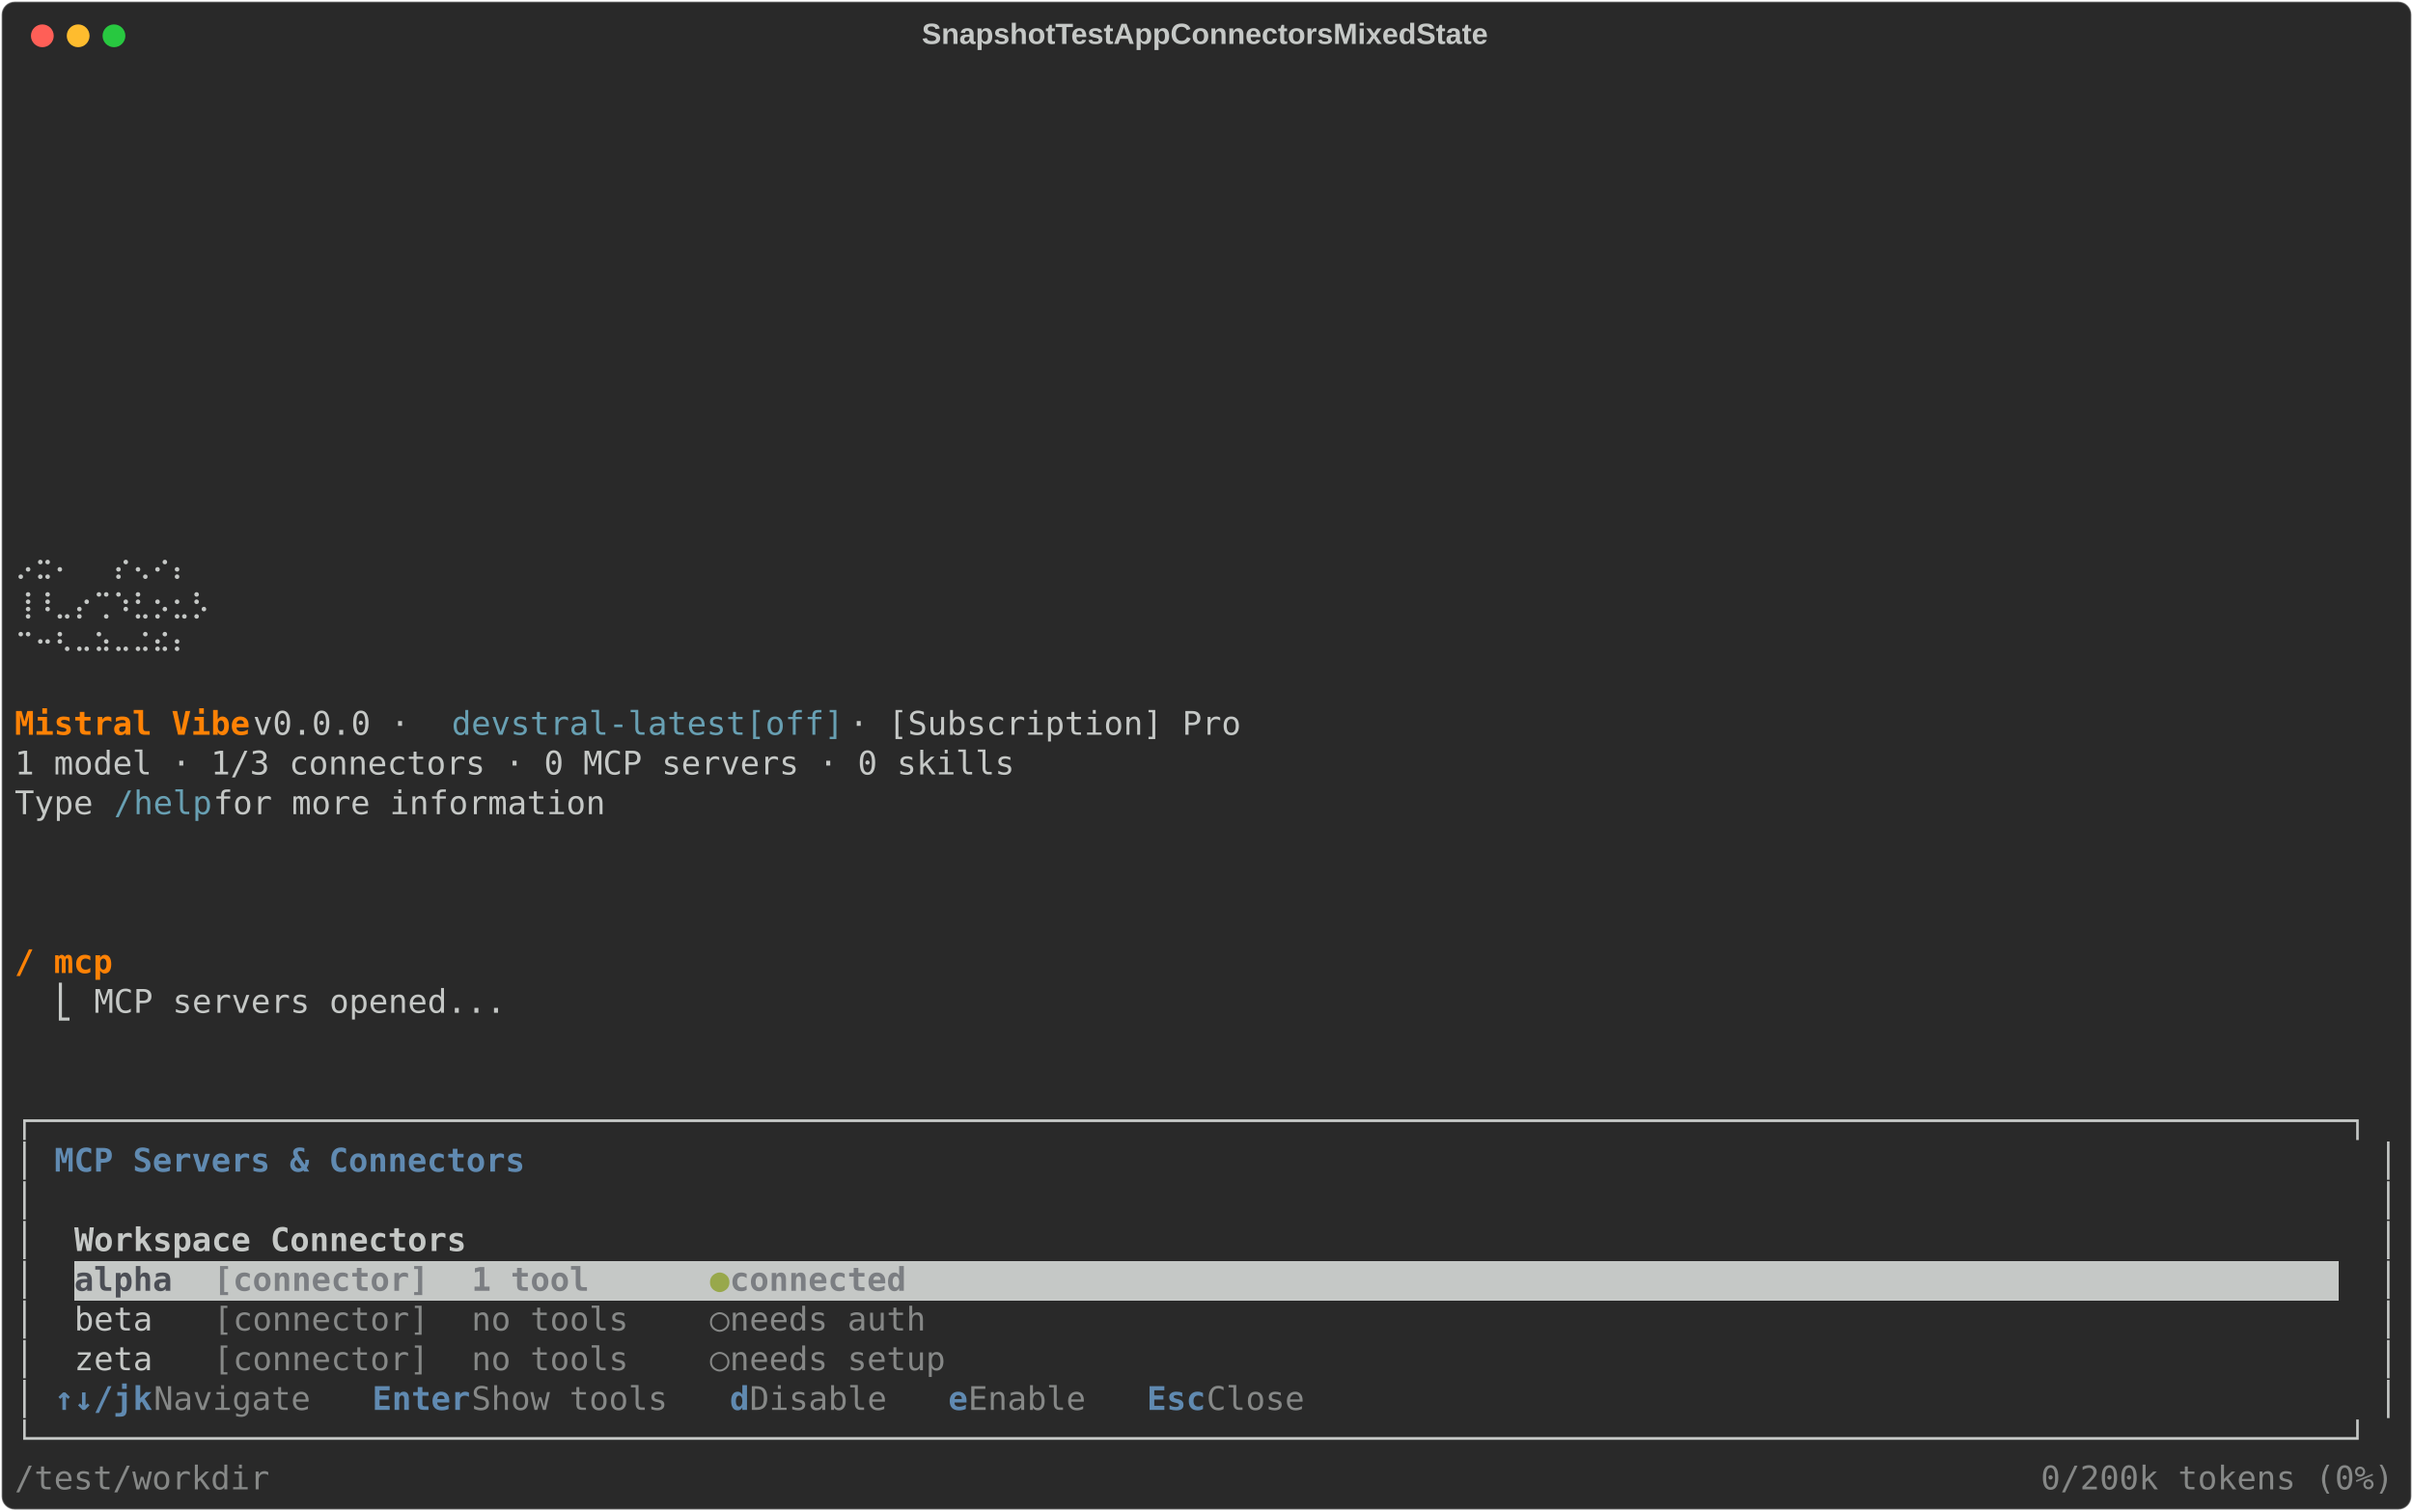
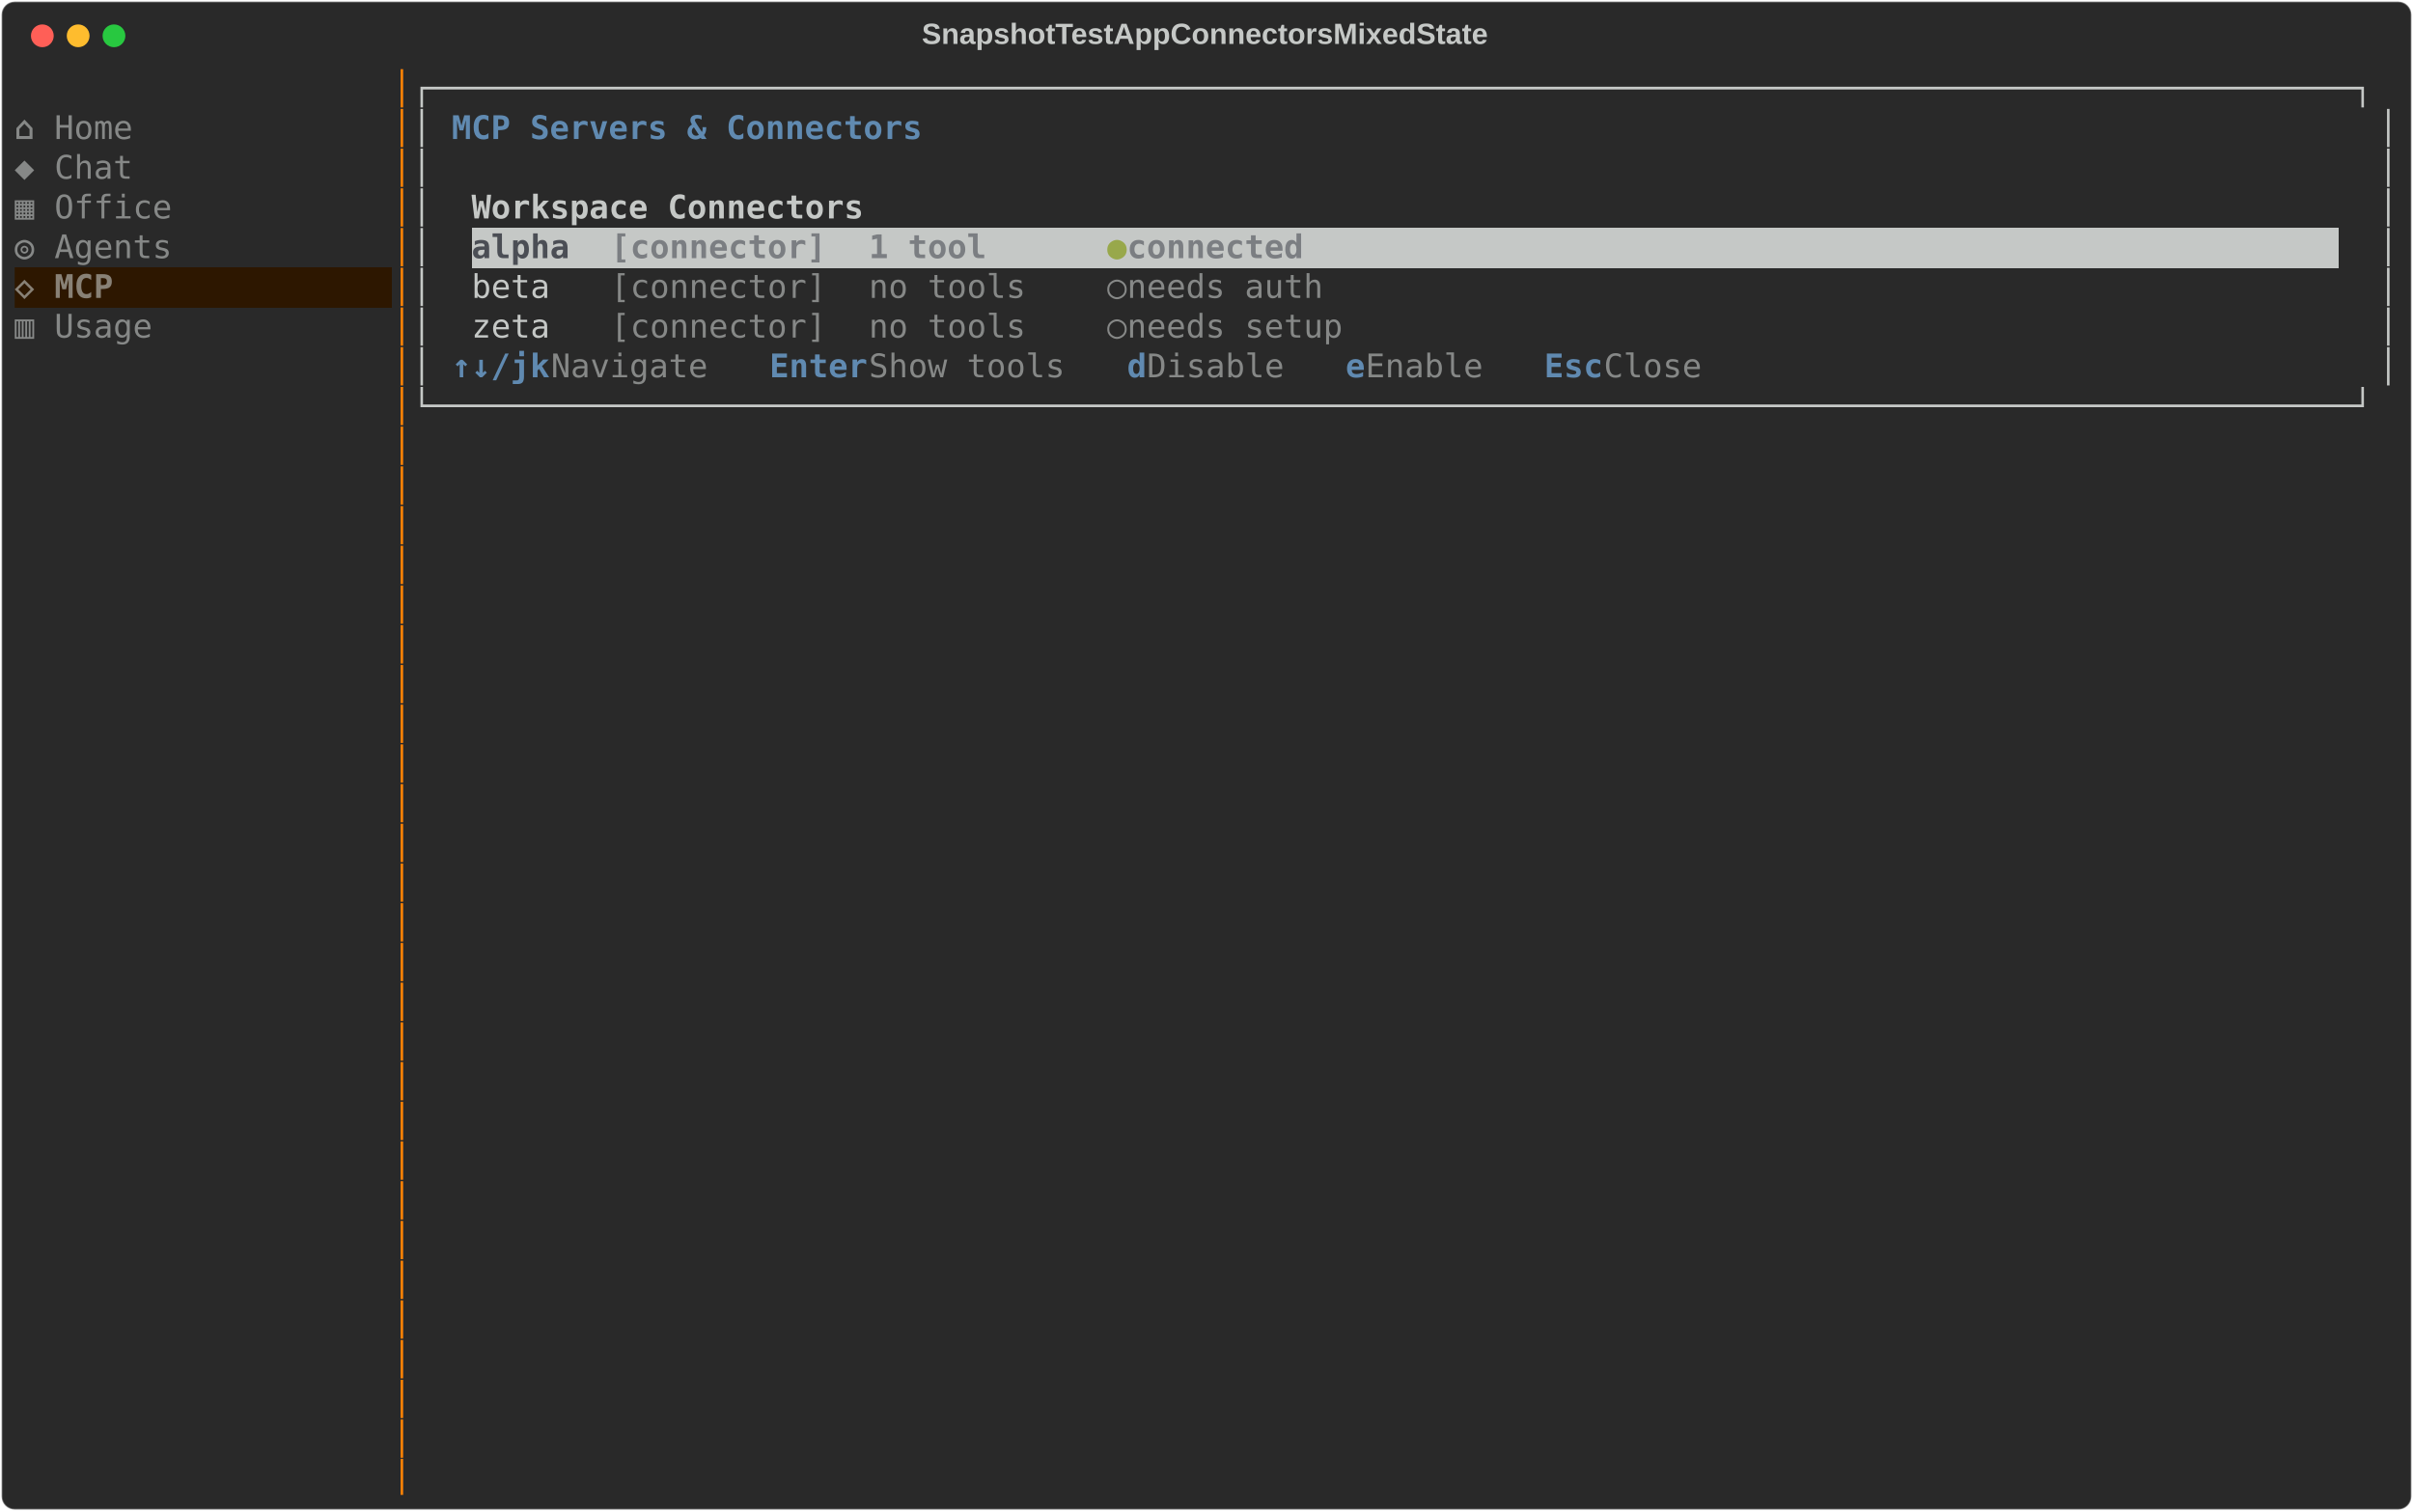
<svg xmlns="http://www.w3.org/2000/svg" class="rich-terminal" viewBox="0 0 1482 928.4">
  <style>

    @font-face {
        font-family: "Fira Code";
        src: local("FiraCode-Regular"),
                url("https://cdnjs.cloudflare.com/ajax/libs/firacode/6.2.0/woff2/FiraCode-Regular.woff2") format("woff2"),
                url("https://cdnjs.cloudflare.com/ajax/libs/firacode/6.2.0/woff/FiraCode-Regular.woff") format("woff");
        font-style: normal;
        font-weight: 400;
    }
    @font-face {
        font-family: "Fira Code";
        src: local("FiraCode-Bold"),
                url("https://cdnjs.cloudflare.com/ajax/libs/firacode/6.2.0/woff2/FiraCode-Bold.woff2") format("woff2"),
                url("https://cdnjs.cloudflare.com/ajax/libs/firacode/6.2.0/woff/FiraCode-Bold.woff") format("woff");
        font-style: bold;
        font-weight: 700;
    }

    .terminal-matrix {
        font-family: Fira Code, monospace;
        font-size: 20px;
        line-height: 24.4px;
        font-variant-east-asian: full-width;
    }

    .terminal-title {
        font-size: 18px;
        font-weight: bold;
        font-family: arial;
    }

    .terminal-r1 { fill: #c5c8c6 }
- .terminal-r2 { fill: #ff8205;font-weight: bold }
- .terminal-r3 { fill: #68a0b3 }
- .terminal-r4 { fill: #608ab1;font-weight: bold }
- .terminal-r5 { fill: #c5c8c6;font-weight: bold }
- .terminal-r6 { fill: #4b4e55;font-weight: bold }
- .terminal-r7 { fill: #7b7e82;font-weight: bold }
- .terminal-r8 { fill: #98a84b;font-weight: bold }
- .terminal-r9 { fill: #868887 }
+ .terminal-r2 { fill: #ff8205 }
+ .terminal-r3 { fill: #868887;font-weight: bold }
+ .terminal-r4 { fill: #868887 }
+ .terminal-r5 { fill: #608ab1;font-weight: bold }
+ .terminal-r6 { fill: #c5c8c6;font-weight: bold }
+ .terminal-r7 { fill: #4b4e55;font-weight: bold }
+ .terminal-r8 { fill: #7b7e82;font-weight: bold }
+ .terminal-r9 { fill: #98a84b;font-weight: bold }
+ .terminal-r10 { fill: #888176;font-weight: bold }
    </style>
  <defs>
    <clipPath id="terminal-clip-terminal">
      <rect x="0" y="0" width="1463.0" height="877.4" />
    </clipPath>
    <clipPath id="terminal-line-0">
      <rect x="0" y="1.5" width="1464" height="24.65" />
    </clipPath>
    <clipPath id="terminal-line-1">
      <rect x="0" y="25.9" width="1464" height="24.65" />
    </clipPath>
    <clipPath id="terminal-line-2">
      <rect x="0" y="50.3" width="1464" height="24.65" />
    </clipPath>
    <clipPath id="terminal-line-3">
      <rect x="0" y="74.7" width="1464" height="24.65" />
    </clipPath>
    <clipPath id="terminal-line-4">
      <rect x="0" y="99.1" width="1464" height="24.65" />
    </clipPath>
    <clipPath id="terminal-line-5">
      <rect x="0" y="123.5" width="1464" height="24.65" />
    </clipPath>
    <clipPath id="terminal-line-6">
      <rect x="0" y="147.9" width="1464" height="24.65" />
    </clipPath>
    <clipPath id="terminal-line-7">
      <rect x="0" y="172.3" width="1464" height="24.65" />
    </clipPath>
    <clipPath id="terminal-line-8">
      <rect x="0" y="196.7" width="1464" height="24.65" />
    </clipPath>
    <clipPath id="terminal-line-9">
      <rect x="0" y="221.1" width="1464" height="24.65" />
    </clipPath>
    <clipPath id="terminal-line-10">
      <rect x="0" y="245.5" width="1464" height="24.65" />
    </clipPath>
    <clipPath id="terminal-line-11">
      <rect x="0" y="269.9" width="1464" height="24.65" />
    </clipPath>
    <clipPath id="terminal-line-12">
      <rect x="0" y="294.3" width="1464" height="24.65" />
    </clipPath>
    <clipPath id="terminal-line-13">
      <rect x="0" y="318.7" width="1464" height="24.65" />
    </clipPath>
    <clipPath id="terminal-line-14">
      <rect x="0" y="343.1" width="1464" height="24.65" />
    </clipPath>
    <clipPath id="terminal-line-15">
      <rect x="0" y="367.5" width="1464" height="24.65" />
    </clipPath>
    <clipPath id="terminal-line-16">
      <rect x="0" y="391.9" width="1464" height="24.65" />
    </clipPath>
    <clipPath id="terminal-line-17">
      <rect x="0" y="416.3" width="1464" height="24.65" />
    </clipPath>
    <clipPath id="terminal-line-18">
      <rect x="0" y="440.7" width="1464" height="24.65" />
    </clipPath>
    <clipPath id="terminal-line-19">
      <rect x="0" y="465.1" width="1464" height="24.65" />
    </clipPath>
    <clipPath id="terminal-line-20">
      <rect x="0" y="489.5" width="1464" height="24.65" />
    </clipPath>
    <clipPath id="terminal-line-21">
      <rect x="0" y="513.9" width="1464" height="24.65" />
    </clipPath>
    <clipPath id="terminal-line-22">
      <rect x="0" y="538.3" width="1464" height="24.65" />
    </clipPath>
    <clipPath id="terminal-line-23">
      <rect x="0" y="562.7" width="1464" height="24.65" />
    </clipPath>
    <clipPath id="terminal-line-24">
      <rect x="0" y="587.1" width="1464" height="24.65" />
    </clipPath>
    <clipPath id="terminal-line-25">
      <rect x="0" y="611.5" width="1464" height="24.65" />
    </clipPath>
    <clipPath id="terminal-line-26">
      <rect x="0" y="635.9" width="1464" height="24.65" />
    </clipPath>
    <clipPath id="terminal-line-27">
      <rect x="0" y="660.3" width="1464" height="24.65" />
    </clipPath>
    <clipPath id="terminal-line-28">
      <rect x="0" y="684.7" width="1464" height="24.65" />
    </clipPath>
    <clipPath id="terminal-line-29">
      <rect x="0" y="709.1" width="1464" height="24.65" />
    </clipPath>
    <clipPath id="terminal-line-30">
      <rect x="0" y="733.5" width="1464" height="24.65" />
    </clipPath>
    <clipPath id="terminal-line-31">
      <rect x="0" y="757.9" width="1464" height="24.65" />
    </clipPath>
    <clipPath id="terminal-line-32">
      <rect x="0" y="782.3" width="1464" height="24.65" />
    </clipPath>
    <clipPath id="terminal-line-33">
      <rect x="0" y="806.7" width="1464" height="24.65" />
    </clipPath>
    <clipPath id="terminal-line-34">
      <rect x="0" y="831.1" width="1464" height="24.65" />
    </clipPath>
  </defs>
  <rect fill="#292929" stroke="rgba(255,255,255,0.35)" stroke-width="1" x="1" y="1" width="1480" height="926.4" rx="8" />
  <text class="terminal-title" fill="#c5c8c6" text-anchor="middle" x="740" y="27">SnapshotTestAppConnectorsMixedState</text>
  <g transform="translate(26,22)">
    <circle cx="0" cy="0" r="7" fill="#ff5f57" />
    <circle cx="22" cy="0" r="7" fill="#febc2e" />
    <circle cx="44" cy="0" r="7" fill="#28c840" />
  </g>
  <g transform="translate(9, 41)" clip-path="url(#terminal-clip-terminal)">
-     <rect fill="#c5c8c6" x="36.6" y="733.5" width="85.4" height="24.65" shape-rendering="crispEdges" />
-     <rect fill="#c5c8c6" x="122" y="733.5" width="158.6" height="24.65" shape-rendering="crispEdges" />
-     <rect fill="#c5c8c6" x="280.6" y="733.5" width="122" height="24.65" shape-rendering="crispEdges" />
-     <rect fill="#c5c8c6" x="402.6" y="733.5" width="24.4" height="24.65" shape-rendering="crispEdges" />
-     <rect fill="#c5c8c6" x="427" y="733.5" width="12.2" height="24.65" shape-rendering="crispEdges" />
-     <rect fill="#c5c8c6" x="439.2" y="733.5" width="122" height="24.65" shape-rendering="crispEdges" />
-     <rect fill="#c5c8c6" x="561.2" y="733.5" width="866.2" height="24.65" shape-rendering="crispEdges" />
+     <rect fill="#c5c8c6" x="280.6" y="99.1" width="85.4" height="24.65" shape-rendering="crispEdges" />
+     <rect fill="#c5c8c6" x="366" y="99.1" width="158.6" height="24.65" shape-rendering="crispEdges" />
+     <rect fill="#c5c8c6" x="524.6" y="99.1" width="122" height="24.65" shape-rendering="crispEdges" />
+     <rect fill="#c5c8c6" x="646.6" y="99.1" width="24.4" height="24.65" shape-rendering="crispEdges" />
+     <rect fill="#c5c8c6" x="671" y="99.1" width="12.2" height="24.65" shape-rendering="crispEdges" />
+     <rect fill="#c5c8c6" x="683.2" y="99.1" width="122" height="24.65" shape-rendering="crispEdges" />
+     <rect fill="#c5c8c6" x="805.2" y="99.1" width="622.2" height="24.65" shape-rendering="crispEdges" />
+     <rect fill="#2d1700" x="0" y="123.5" width="24.4" height="24.65" shape-rendering="crispEdges" />
+     <rect fill="#2d1700" x="24.4" y="123.5" width="36.6" height="24.65" shape-rendering="crispEdges" />
+     <rect fill="#2d1700" x="61" y="123.5" width="170.8" height="24.65" shape-rendering="crispEdges" />
    <g class="terminal-matrix">
+       <text class="terminal-r2" x="231.8" y="20" textLength="12.2" clip-path="url(#terminal-line-0)">│</text>
+       <text class="terminal-r1" x="244" y="20" textLength="1220" clip-path="url(#terminal-line-0)">┌──────────────────────────────────────────────────────────────────────────────────────────────────┐</text>
      <text class="terminal-r1" x="1464" y="20" textLength="12.2" clip-path="url(#terminal-line-0)">
</text>
+       <text class="terminal-r3" x="0" y="44.4" textLength="24.4" clip-path="url(#terminal-line-1)">⌂ </text>
+       <text class="terminal-r4" x="24.4" y="44.4" textLength="48.8" clip-path="url(#terminal-line-1)">Home</text>
+       <text class="terminal-r2" x="231.8" y="44.4" textLength="12.2" clip-path="url(#terminal-line-1)">│</text>
+       <text class="terminal-r1" x="244" y="44.4" textLength="12.2" clip-path="url(#terminal-line-1)">│</text>
+       <text class="terminal-r5" x="268.4" y="44.4" textLength="292.8" clip-path="url(#terminal-line-1)">MCP Servers &amp; Connectors</text>
+       <text class="terminal-r1" x="1451.8" y="44.4" textLength="12.2" clip-path="url(#terminal-line-1)">│</text>
      <text class="terminal-r1" x="1464" y="44.4" textLength="12.2" clip-path="url(#terminal-line-1)">
</text>
+       <text class="terminal-r3" x="0" y="68.8" textLength="24.4" clip-path="url(#terminal-line-2)">◆ </text>
+       <text class="terminal-r4" x="24.4" y="68.8" textLength="48.8" clip-path="url(#terminal-line-2)">Chat</text>
+       <text class="terminal-r2" x="231.8" y="68.8" textLength="12.2" clip-path="url(#terminal-line-2)">│</text>
+       <text class="terminal-r1" x="244" y="68.8" textLength="12.2" clip-path="url(#terminal-line-2)">│</text>
+       <text class="terminal-r1" x="1451.8" y="68.8" textLength="12.2" clip-path="url(#terminal-line-2)">│</text>
      <text class="terminal-r1" x="1464" y="68.8" textLength="12.2" clip-path="url(#terminal-line-2)">
</text>
+       <text class="terminal-r3" x="0" y="93.2" textLength="24.4" clip-path="url(#terminal-line-3)">▦ </text>
+       <text class="terminal-r4" x="24.4" y="93.2" textLength="73.2" clip-path="url(#terminal-line-3)">Office</text>
+       <text class="terminal-r2" x="231.8" y="93.2" textLength="12.2" clip-path="url(#terminal-line-3)">│</text>
+       <text class="terminal-r1" x="244" y="93.2" textLength="12.2" clip-path="url(#terminal-line-3)">│</text>
+       <text class="terminal-r6" x="280.6" y="93.2" textLength="244" clip-path="url(#terminal-line-3)">Workspace Connectors</text>
+       <text class="terminal-r1" x="1451.8" y="93.2" textLength="12.2" clip-path="url(#terminal-line-3)">│</text>
      <text class="terminal-r1" x="1464" y="93.2" textLength="12.2" clip-path="url(#terminal-line-3)">
</text>
+       <text class="terminal-r3" x="0" y="117.6" textLength="24.4" clip-path="url(#terminal-line-4)">◎ </text>
+       <text class="terminal-r4" x="24.4" y="117.6" textLength="73.2" clip-path="url(#terminal-line-4)">Agents</text>
+       <text class="terminal-r2" x="231.8" y="117.6" textLength="12.2" clip-path="url(#terminal-line-4)">│</text>
+       <text class="terminal-r1" x="244" y="117.6" textLength="12.2" clip-path="url(#terminal-line-4)">│</text>
+       <text class="terminal-r7" x="280.6" y="117.6" textLength="85.4" clip-path="url(#terminal-line-4)">  alpha</text>
+       <text class="terminal-r8" x="366" y="117.6" textLength="158.6" clip-path="url(#terminal-line-4)">  [connector]</text>
+       <text class="terminal-r8" x="524.6" y="117.6" textLength="122" clip-path="url(#terminal-line-4)">  1 tool  </text>
+       <text class="terminal-r9" x="671" y="117.6" textLength="12.2" clip-path="url(#terminal-line-4)">●</text>
+       <text class="terminal-r8" x="683.2" y="117.6" textLength="122" clip-path="url(#terminal-line-4)"> connected</text>
+       <text class="terminal-r1" x="1451.8" y="117.6" textLength="12.2" clip-path="url(#terminal-line-4)">│</text>
      <text class="terminal-r1" x="1464" y="117.6" textLength="12.2" clip-path="url(#terminal-line-4)">
</text>
+       <text class="terminal-r10" x="0" y="142" textLength="24.4" clip-path="url(#terminal-line-5)">◇ </text>
+       <text class="terminal-r10" x="24.4" y="142" textLength="36.6" clip-path="url(#terminal-line-5)">MCP</text>
+       <text class="terminal-r2" x="231.8" y="142" textLength="12.2" clip-path="url(#terminal-line-5)">│</text>
+       <text class="terminal-r1" x="244" y="142" textLength="12.2" clip-path="url(#terminal-line-5)">│</text>
+       <text class="terminal-r1" x="280.6" y="142" textLength="85.4" clip-path="url(#terminal-line-5)">  beta </text>
+       <text class="terminal-r4" x="366" y="142" textLength="158.6" clip-path="url(#terminal-line-5)">  [connector]</text>
+       <text class="terminal-r4" x="524.6" y="142" textLength="122" clip-path="url(#terminal-line-5)">  no tools</text>
+       <text class="terminal-r4" x="671" y="142" textLength="12.2" clip-path="url(#terminal-line-5)">○</text>
+       <text class="terminal-r4" x="683.2" y="142" textLength="134.2" clip-path="url(#terminal-line-5)"> needs auth</text>
+       <text class="terminal-r1" x="1451.8" y="142" textLength="12.2" clip-path="url(#terminal-line-5)">│</text>
      <text class="terminal-r1" x="1464" y="142" textLength="12.2" clip-path="url(#terminal-line-5)">
</text>
+       <text class="terminal-r3" x="0" y="166.4" textLength="24.4" clip-path="url(#terminal-line-6)">▥ </text>
+       <text class="terminal-r4" x="24.4" y="166.4" textLength="61" clip-path="url(#terminal-line-6)">Usage</text>
+       <text class="terminal-r2" x="231.8" y="166.4" textLength="12.2" clip-path="url(#terminal-line-6)">│</text>
+       <text class="terminal-r1" x="244" y="166.4" textLength="12.2" clip-path="url(#terminal-line-6)">│</text>
+       <text class="terminal-r1" x="280.6" y="166.4" textLength="85.4" clip-path="url(#terminal-line-6)">  zeta </text>
+       <text class="terminal-r4" x="366" y="166.4" textLength="158.6" clip-path="url(#terminal-line-6)">  [connector]</text>
+       <text class="terminal-r4" x="524.6" y="166.4" textLength="122" clip-path="url(#terminal-line-6)">  no tools</text>
+       <text class="terminal-r4" x="671" y="166.4" textLength="12.2" clip-path="url(#terminal-line-6)">○</text>
+       <text class="terminal-r4" x="683.2" y="166.4" textLength="146.4" clip-path="url(#terminal-line-6)"> needs setup</text>
+       <text class="terminal-r1" x="1451.8" y="166.4" textLength="12.2" clip-path="url(#terminal-line-6)">│</text>
      <text class="terminal-r1" x="1464" y="166.4" textLength="12.2" clip-path="url(#terminal-line-6)">
</text>
+       <text class="terminal-r2" x="231.8" y="190.8" textLength="12.2" clip-path="url(#terminal-line-7)">│</text>
+       <text class="terminal-r1" x="244" y="190.8" textLength="12.2" clip-path="url(#terminal-line-7)">│</text>
+       <text class="terminal-r5" x="268.4" y="190.8" textLength="61" clip-path="url(#terminal-line-7)">↑↓/jk</text>
+       <text class="terminal-r4" x="329.4" y="190.8" textLength="134.2" clip-path="url(#terminal-line-7)"> Navigate  </text>
+       <text class="terminal-r5" x="463.6" y="190.8" textLength="61" clip-path="url(#terminal-line-7)">Enter</text>
+       <text class="terminal-r4" x="524.6" y="190.8" textLength="158.6" clip-path="url(#terminal-line-7)"> Show tools  </text>
+       <text class="terminal-r5" x="683.2" y="190.8" textLength="12.2" clip-path="url(#terminal-line-7)">d</text>
+       <text class="terminal-r4" x="695.4" y="190.8" textLength="122" clip-path="url(#terminal-line-7)"> Disable  </text>
+       <text class="terminal-r5" x="817.4" y="190.8" textLength="12.2" clip-path="url(#terminal-line-7)">e</text>
+       <text class="terminal-r4" x="829.6" y="190.8" textLength="109.8" clip-path="url(#terminal-line-7)"> Enable  </text>
+       <text class="terminal-r5" x="939.4" y="190.8" textLength="36.6" clip-path="url(#terminal-line-7)">Esc</text>
+       <text class="terminal-r4" x="976" y="190.8" textLength="73.2" clip-path="url(#terminal-line-7)"> Close</text>
+       <text class="terminal-r1" x="1451.8" y="190.8" textLength="12.2" clip-path="url(#terminal-line-7)">│</text>
      <text class="terminal-r1" x="1464" y="190.8" textLength="12.2" clip-path="url(#terminal-line-7)">
</text>
+       <text class="terminal-r2" x="231.8" y="215.2" textLength="12.2" clip-path="url(#terminal-line-8)">│</text>
+       <text class="terminal-r1" x="244" y="215.2" textLength="1220" clip-path="url(#terminal-line-8)">└──────────────────────────────────────────────────────────────────────────────────────────────────┘</text>
      <text class="terminal-r1" x="1464" y="215.2" textLength="12.2" clip-path="url(#terminal-line-8)">
</text>
+       <text class="terminal-r2" x="231.8" y="239.6" textLength="12.2" clip-path="url(#terminal-line-9)">│</text>
      <text class="terminal-r1" x="1464" y="239.6" textLength="12.2" clip-path="url(#terminal-line-9)">
</text>
+       <text class="terminal-r2" x="231.8" y="264" textLength="12.2" clip-path="url(#terminal-line-10)">│</text>
      <text class="terminal-r1" x="1464" y="264" textLength="12.2" clip-path="url(#terminal-line-10)">
</text>
+       <text class="terminal-r2" x="231.8" y="288.4" textLength="12.2" clip-path="url(#terminal-line-11)">│</text>
      <text class="terminal-r1" x="1464" y="288.4" textLength="12.2" clip-path="url(#terminal-line-11)">
</text>
-       <text class="terminal-r1" x="0" y="312.8" textLength="134.2" clip-path="url(#terminal-line-12)">  ⡠⣒⠄  ⡔⢄⠔⡄</text>
+       <text class="terminal-r2" x="231.8" y="312.8" textLength="12.2" clip-path="url(#terminal-line-12)">│</text>
      <text class="terminal-r1" x="1464" y="312.8" textLength="12.2" clip-path="url(#terminal-line-12)">
</text>
-       <text class="terminal-r1" x="0" y="337.2" textLength="134.2" clip-path="url(#terminal-line-13)"> ⢸⠸⣀⡔⢉⠱⣃⡢⣂⡣</text>
+       <text class="terminal-r2" x="231.8" y="337.2" textLength="12.2" clip-path="url(#terminal-line-13)">│</text>
      <text class="terminal-r1" x="1464" y="337.2" textLength="12.2" clip-path="url(#terminal-line-13)">
</text>
-       <text class="terminal-r1" x="0" y="361.6" textLength="134.2" clip-path="url(#terminal-line-14)">  ⠉⠒⠣⠤⠵⠤⠬⠮⠆</text>
+       <text class="terminal-r2" x="231.8" y="361.6" textLength="12.2" clip-path="url(#terminal-line-14)">│</text>
      <text class="terminal-r1" x="1464" y="361.6" textLength="12.2" clip-path="url(#terminal-line-14)">
</text>
+       <text class="terminal-r2" x="231.8" y="386" textLength="12.2" clip-path="url(#terminal-line-15)">│</text>
      <text class="terminal-r1" x="1464" y="386" textLength="12.2" clip-path="url(#terminal-line-15)">
</text>
-       <text class="terminal-r2" x="0" y="410.4" textLength="146.4" clip-path="url(#terminal-line-16)">Mistral Vibe</text>
-       <text class="terminal-r1" x="146.4" y="410.4" textLength="122" clip-path="url(#terminal-line-16)"> v0.0.0 · </text>
-       <text class="terminal-r3" x="268.4" y="410.4" textLength="244" clip-path="url(#terminal-line-16)">devstral-latest[off]</text>
-       <text class="terminal-r1" x="512.4" y="410.4" textLength="256.2" clip-path="url(#terminal-line-16)"> · [Subscription] Pro</text>
+       <text class="terminal-r2" x="231.8" y="410.4" textLength="12.2" clip-path="url(#terminal-line-16)">│</text>
      <text class="terminal-r1" x="1464" y="410.4" textLength="12.2" clip-path="url(#terminal-line-16)">
</text>
-       <text class="terminal-r1" x="0" y="434.8" textLength="622.2" clip-path="url(#terminal-line-17)">1 model · 1/3 connectors · 0 MCP servers · 0 skills</text>
+       <text class="terminal-r2" x="231.8" y="434.8" textLength="12.2" clip-path="url(#terminal-line-17)">│</text>
      <text class="terminal-r1" x="1464" y="434.8" textLength="12.2" clip-path="url(#terminal-line-17)">
</text>
-       <text class="terminal-r1" x="0" y="459.2" textLength="61" clip-path="url(#terminal-line-18)">Type </text>
-       <text class="terminal-r3" x="61" y="459.2" textLength="61" clip-path="url(#terminal-line-18)">/help</text>
-       <text class="terminal-r1" x="122" y="459.2" textLength="256.2" clip-path="url(#terminal-line-18)"> for more information</text>
+       <text class="terminal-r2" x="231.8" y="459.2" textLength="12.2" clip-path="url(#terminal-line-18)">│</text>
      <text class="terminal-r1" x="1464" y="459.2" textLength="12.2" clip-path="url(#terminal-line-18)">
</text>
+       <text class="terminal-r2" x="231.8" y="483.6" textLength="12.2" clip-path="url(#terminal-line-19)">│</text>
      <text class="terminal-r1" x="1464" y="483.6" textLength="12.2" clip-path="url(#terminal-line-19)">
</text>
+       <text class="terminal-r2" x="231.8" y="508" textLength="12.2" clip-path="url(#terminal-line-20)">│</text>
      <text class="terminal-r1" x="1464" y="508" textLength="12.2" clip-path="url(#terminal-line-20)">
</text>
+       <text class="terminal-r2" x="231.8" y="532.4" textLength="12.2" clip-path="url(#terminal-line-21)">│</text>
      <text class="terminal-r1" x="1464" y="532.4" textLength="12.2" clip-path="url(#terminal-line-21)">
</text>
-       <text class="terminal-r2" x="0" y="556.8" textLength="61" clip-path="url(#terminal-line-22)">/ mcp</text>
+       <text class="terminal-r2" x="231.8" y="556.8" textLength="12.2" clip-path="url(#terminal-line-22)">│</text>
      <text class="terminal-r1" x="1464" y="556.8" textLength="12.2" clip-path="url(#terminal-line-22)">
</text>
-       <text class="terminal-r1" x="24.4" y="581.2" textLength="12.2" clip-path="url(#terminal-line-23)">⎣</text>
-       <text class="terminal-r1" x="48.8" y="581.2" textLength="256.2" clip-path="url(#terminal-line-23)">MCP servers opened...</text>
+       <text class="terminal-r2" x="231.8" y="581.2" textLength="12.2" clip-path="url(#terminal-line-23)">│</text>
      <text class="terminal-r1" x="1464" y="581.2" textLength="12.2" clip-path="url(#terminal-line-23)">
</text>
+       <text class="terminal-r2" x="231.8" y="605.6" textLength="12.2" clip-path="url(#terminal-line-24)">│</text>
      <text class="terminal-r1" x="1464" y="605.6" textLength="12.2" clip-path="url(#terminal-line-24)">
</text>
+       <text class="terminal-r2" x="231.8" y="630" textLength="12.2" clip-path="url(#terminal-line-25)">│</text>
      <text class="terminal-r1" x="1464" y="630" textLength="12.2" clip-path="url(#terminal-line-25)">
</text>
-       <text class="terminal-r1" x="0" y="654.4" textLength="1464" clip-path="url(#terminal-line-26)">┌──────────────────────────────────────────────────────────────────────────────────────────────────────────────────────┐</text>
+       <text class="terminal-r2" x="231.8" y="654.4" textLength="12.2" clip-path="url(#terminal-line-26)">│</text>
      <text class="terminal-r1" x="1464" y="654.4" textLength="12.2" clip-path="url(#terminal-line-26)">
</text>
-       <text class="terminal-r1" x="0" y="678.8" textLength="12.2" clip-path="url(#terminal-line-27)">│</text>
-       <text class="terminal-r4" x="24.4" y="678.8" textLength="292.8" clip-path="url(#terminal-line-27)">MCP Servers &amp; Connectors</text>
-       <text class="terminal-r1" x="1451.8" y="678.8" textLength="12.2" clip-path="url(#terminal-line-27)">│</text>
+       <text class="terminal-r2" x="231.8" y="678.8" textLength="12.2" clip-path="url(#terminal-line-27)">│</text>
      <text class="terminal-r1" x="1464" y="678.8" textLength="12.2" clip-path="url(#terminal-line-27)">
</text>
-       <text class="terminal-r1" x="0" y="703.2" textLength="12.2" clip-path="url(#terminal-line-28)">│</text>
-       <text class="terminal-r1" x="1451.8" y="703.2" textLength="12.2" clip-path="url(#terminal-line-28)">│</text>
+       <text class="terminal-r2" x="231.8" y="703.2" textLength="12.2" clip-path="url(#terminal-line-28)">│</text>
      <text class="terminal-r1" x="1464" y="703.2" textLength="12.2" clip-path="url(#terminal-line-28)">
</text>
-       <text class="terminal-r1" x="0" y="727.6" textLength="12.2" clip-path="url(#terminal-line-29)">│</text>
-       <text class="terminal-r5" x="36.6" y="727.6" textLength="244" clip-path="url(#terminal-line-29)">Workspace Connectors</text>
-       <text class="terminal-r1" x="1451.8" y="727.6" textLength="12.2" clip-path="url(#terminal-line-29)">│</text>
+       <text class="terminal-r2" x="231.8" y="727.6" textLength="12.2" clip-path="url(#terminal-line-29)">│</text>
      <text class="terminal-r1" x="1464" y="727.6" textLength="12.2" clip-path="url(#terminal-line-29)">
</text>
-       <text class="terminal-r1" x="0" y="752" textLength="12.2" clip-path="url(#terminal-line-30)">│</text>
-       <text class="terminal-r6" x="36.6" y="752" textLength="85.4" clip-path="url(#terminal-line-30)">  alpha</text>
-       <text class="terminal-r7" x="122" y="752" textLength="158.6" clip-path="url(#terminal-line-30)">  [connector]</text>
-       <text class="terminal-r7" x="280.6" y="752" textLength="122" clip-path="url(#terminal-line-30)">  1 tool  </text>
-       <text class="terminal-r8" x="427" y="752" textLength="12.2" clip-path="url(#terminal-line-30)">●</text>
-       <text class="terminal-r7" x="439.2" y="752" textLength="122" clip-path="url(#terminal-line-30)"> connected</text>
-       <text class="terminal-r1" x="1451.8" y="752" textLength="12.2" clip-path="url(#terminal-line-30)">│</text>
+       <text class="terminal-r2" x="231.8" y="752" textLength="12.2" clip-path="url(#terminal-line-30)">│</text>
      <text class="terminal-r1" x="1464" y="752" textLength="12.2" clip-path="url(#terminal-line-30)">
</text>
-       <text class="terminal-r1" x="0" y="776.4" textLength="12.2" clip-path="url(#terminal-line-31)">│</text>
-       <text class="terminal-r1" x="36.6" y="776.4" textLength="85.4" clip-path="url(#terminal-line-31)">  beta </text>
-       <text class="terminal-r9" x="122" y="776.4" textLength="158.6" clip-path="url(#terminal-line-31)">  [connector]</text>
-       <text class="terminal-r9" x="280.6" y="776.4" textLength="122" clip-path="url(#terminal-line-31)">  no tools</text>
-       <text class="terminal-r9" x="427" y="776.4" textLength="12.2" clip-path="url(#terminal-line-31)">○</text>
-       <text class="terminal-r9" x="439.2" y="776.4" textLength="134.2" clip-path="url(#terminal-line-31)"> needs auth</text>
-       <text class="terminal-r1" x="1451.8" y="776.4" textLength="12.2" clip-path="url(#terminal-line-31)">│</text>
+       <text class="terminal-r2" x="231.8" y="776.4" textLength="12.2" clip-path="url(#terminal-line-31)">│</text>
      <text class="terminal-r1" x="1464" y="776.4" textLength="12.2" clip-path="url(#terminal-line-31)">
</text>
-       <text class="terminal-r1" x="0" y="800.8" textLength="12.2" clip-path="url(#terminal-line-32)">│</text>
-       <text class="terminal-r1" x="36.6" y="800.8" textLength="85.4" clip-path="url(#terminal-line-32)">  zeta </text>
-       <text class="terminal-r9" x="122" y="800.8" textLength="158.6" clip-path="url(#terminal-line-32)">  [connector]</text>
-       <text class="terminal-r9" x="280.6" y="800.8" textLength="122" clip-path="url(#terminal-line-32)">  no tools</text>
-       <text class="terminal-r9" x="427" y="800.8" textLength="12.2" clip-path="url(#terminal-line-32)">○</text>
-       <text class="terminal-r9" x="439.2" y="800.8" textLength="146.4" clip-path="url(#terminal-line-32)"> needs setup</text>
-       <text class="terminal-r1" x="1451.8" y="800.8" textLength="12.2" clip-path="url(#terminal-line-32)">│</text>
+       <text class="terminal-r2" x="231.8" y="800.8" textLength="12.2" clip-path="url(#terminal-line-32)">│</text>
      <text class="terminal-r1" x="1464" y="800.8" textLength="12.2" clip-path="url(#terminal-line-32)">
</text>
-       <text class="terminal-r1" x="0" y="825.2" textLength="12.2" clip-path="url(#terminal-line-33)">│</text>
-       <text class="terminal-r4" x="24.4" y="825.2" textLength="61" clip-path="url(#terminal-line-33)">↑↓/jk</text>
-       <text class="terminal-r9" x="85.4" y="825.2" textLength="134.2" clip-path="url(#terminal-line-33)"> Navigate  </text>
-       <text class="terminal-r4" x="219.6" y="825.2" textLength="61" clip-path="url(#terminal-line-33)">Enter</text>
-       <text class="terminal-r9" x="280.6" y="825.2" textLength="158.6" clip-path="url(#terminal-line-33)"> Show tools  </text>
-       <text class="terminal-r4" x="439.2" y="825.2" textLength="12.2" clip-path="url(#terminal-line-33)">d</text>
-       <text class="terminal-r9" x="451.4" y="825.2" textLength="122" clip-path="url(#terminal-line-33)"> Disable  </text>
-       <text class="terminal-r4" x="573.4" y="825.2" textLength="12.2" clip-path="url(#terminal-line-33)">e</text>
-       <text class="terminal-r9" x="585.6" y="825.2" textLength="109.8" clip-path="url(#terminal-line-33)"> Enable  </text>
-       <text class="terminal-r4" x="695.4" y="825.2" textLength="36.6" clip-path="url(#terminal-line-33)">Esc</text>
-       <text class="terminal-r9" x="732" y="825.2" textLength="73.2" clip-path="url(#terminal-line-33)"> Close</text>
-       <text class="terminal-r1" x="1451.8" y="825.2" textLength="12.2" clip-path="url(#terminal-line-33)">│</text>
+       <text class="terminal-r2" x="231.8" y="825.2" textLength="12.2" clip-path="url(#terminal-line-33)">│</text>
      <text class="terminal-r1" x="1464" y="825.2" textLength="12.2" clip-path="url(#terminal-line-33)">
</text>
-       <text class="terminal-r1" x="0" y="849.6" textLength="1464" clip-path="url(#terminal-line-34)">└──────────────────────────────────────────────────────────────────────────────────────────────────────────────────────┘</text>
+       <text class="terminal-r2" x="231.8" y="849.6" textLength="12.2" clip-path="url(#terminal-line-34)">│</text>
      <text class="terminal-r1" x="1464" y="849.6" textLength="12.2" clip-path="url(#terminal-line-34)">
</text>
-       <text class="terminal-r9" x="0" y="874" textLength="158.6" clip-path="url(#terminal-line-35)">/test/workdir</text>
-       <text class="terminal-r9" x="1244.4" y="874" textLength="219.6" clip-path="url(#terminal-line-35)">0/200k tokens (0%)</text>
+       <text class="terminal-r2" x="231.8" y="874" textLength="12.2" clip-path="url(#terminal-line-35)">│</text>
    </g>
  </g>
</svg>
